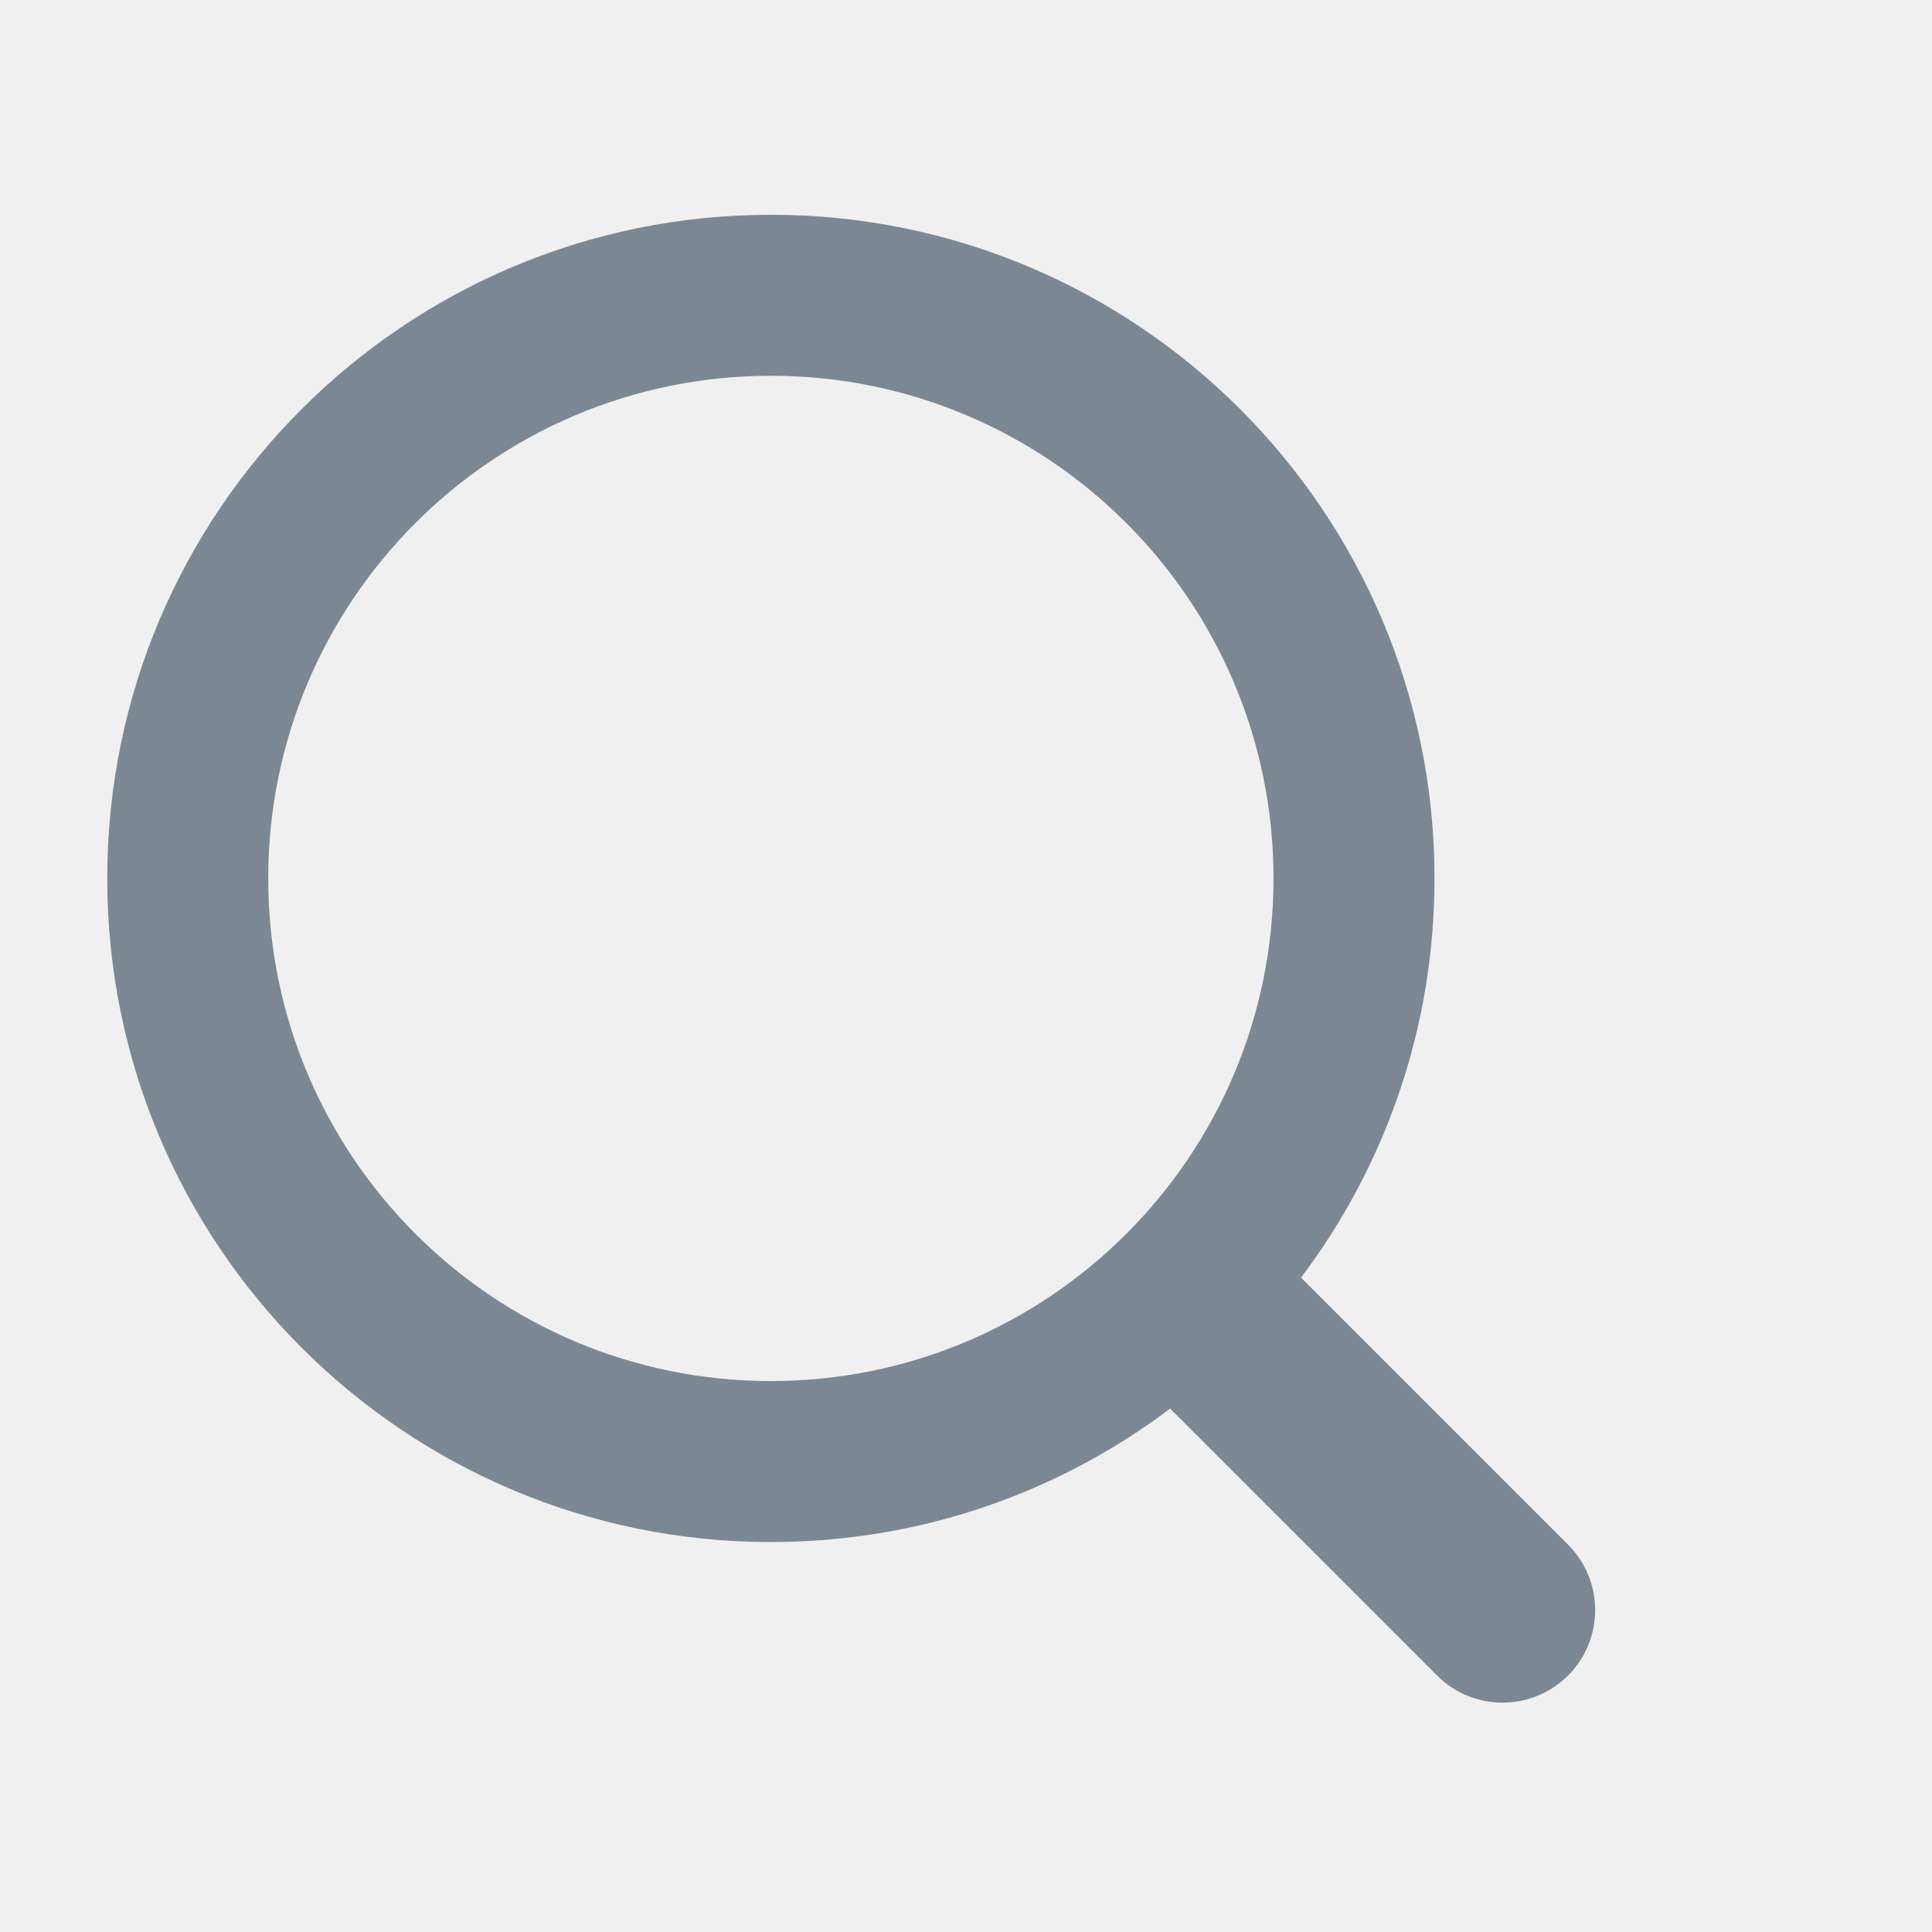
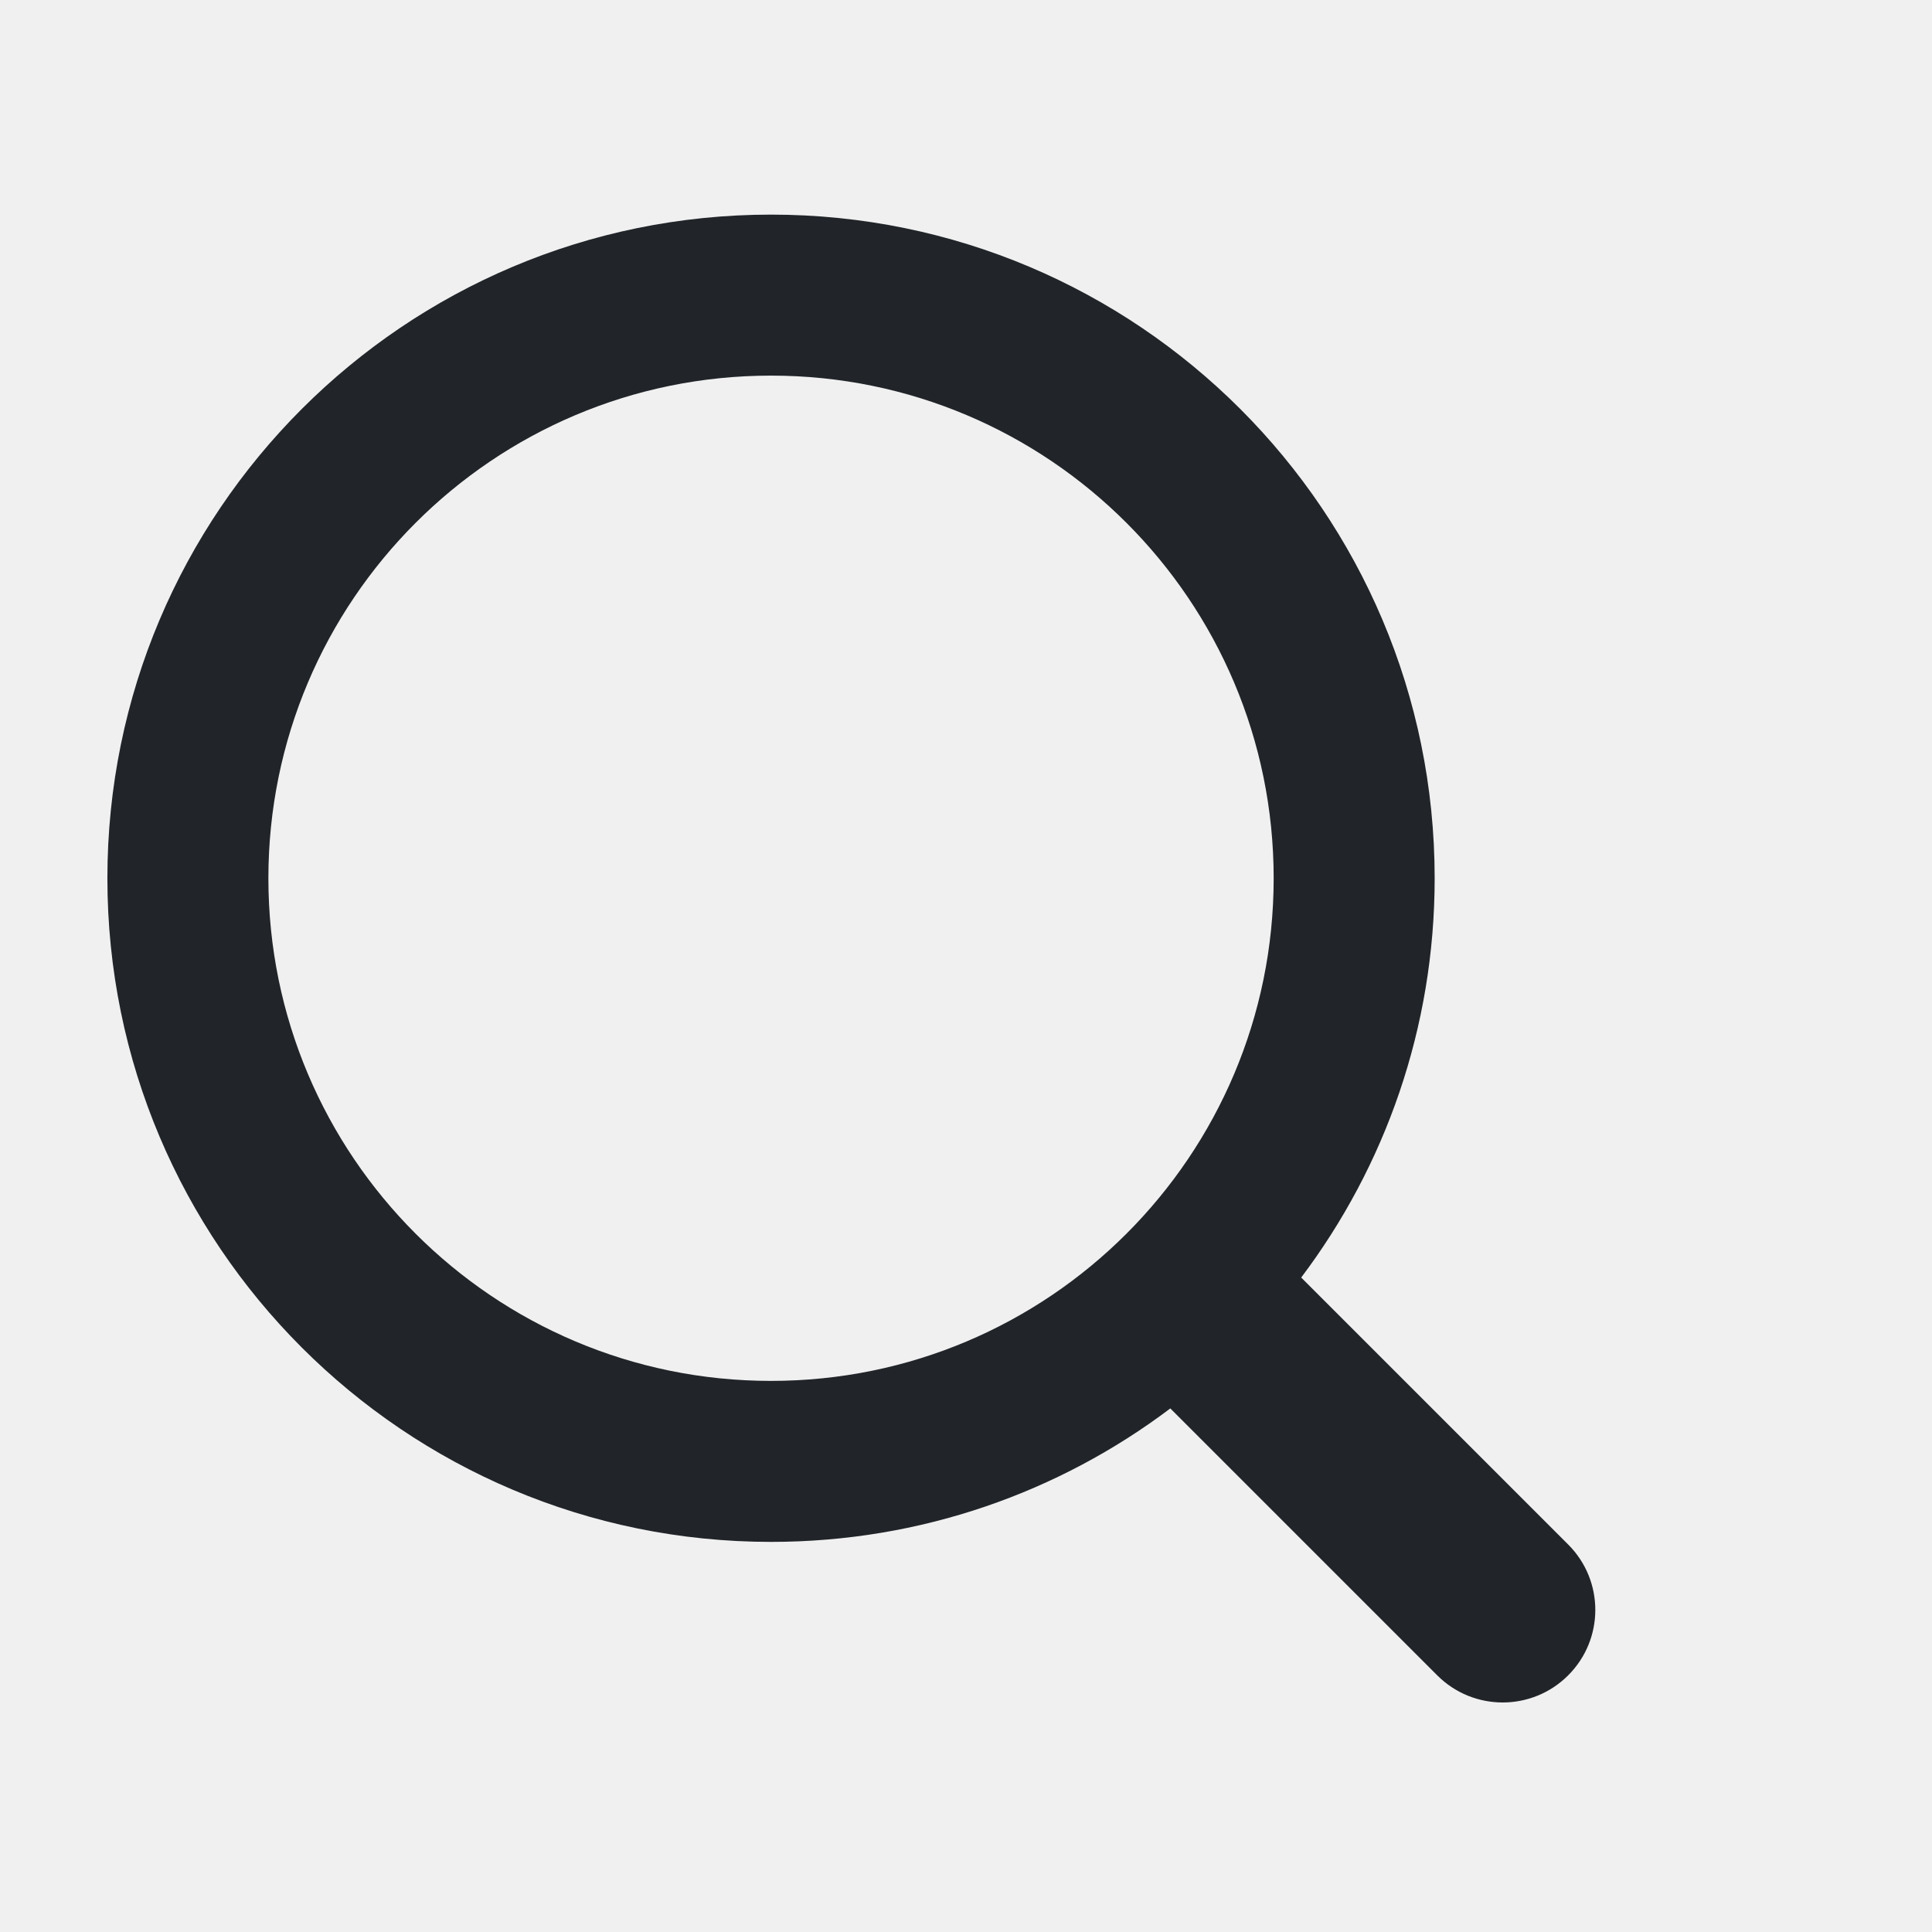
<svg xmlns="http://www.w3.org/2000/svg" width="24" height="24" viewBox="0 0 24 24" fill="none">
-   <g clip-path="url(#clip0_1187_14204)">
-     <path fill-rule="evenodd" clip-rule="evenodd" d="M15.82 10.912C15.82 14.361 13.025 17.156 9.576 17.156C6.128 17.156 3.332 14.361 3.332 10.912C3.332 7.464 6.128 4.668 9.576 4.668C13.025 4.668 15.82 7.464 15.82 10.912ZM14.536 17.498C13.156 18.539 11.438 19.156 9.576 19.156C5.023 19.156 1.332 15.465 1.332 10.912C1.332 6.359 5.023 2.668 9.576 2.668C14.129 2.668 17.82 6.359 17.82 10.912C17.82 12.774 17.203 14.491 16.162 15.871L19.479 19.188C19.928 19.637 19.928 20.365 19.479 20.814C19.029 21.263 18.301 21.263 17.852 20.814L14.536 17.498Z" fill="#7B8894" />
+   <g clip-path="url(#clip0_2451_22575)">
+     <path fill-rule="evenodd" clip-rule="evenodd" d="M15.822 10.91C15.822 14.359 13.027 17.154 9.578 17.154C6.13 17.154 3.334 14.359 3.334 10.91C3.334 7.462 6.13 4.666 9.578 4.666C13.027 4.666 15.822 7.462 15.822 10.91ZM14.538 17.496C13.158 18.537 11.44 19.154 9.578 19.154C5.025 19.154 1.334 15.463 1.334 10.91C1.334 6.357 5.025 2.666 9.578 2.666C14.131 2.666 17.822 6.357 17.822 10.91C17.822 12.772 17.205 14.489 16.164 15.87L19.48 19.186C19.93 19.635 19.93 20.363 19.48 20.812C19.031 21.261 18.303 21.261 17.854 20.812L14.538 17.496Z" fill="#212529" />
  </g>
  <defs>
-     <clipPath id="clip0_1187_14204">
+     <clipPath id="clip0_2451_22575">
      <rect width="24" height="24" fill="white" />
    </clipPath>
  </defs>
</svg>
